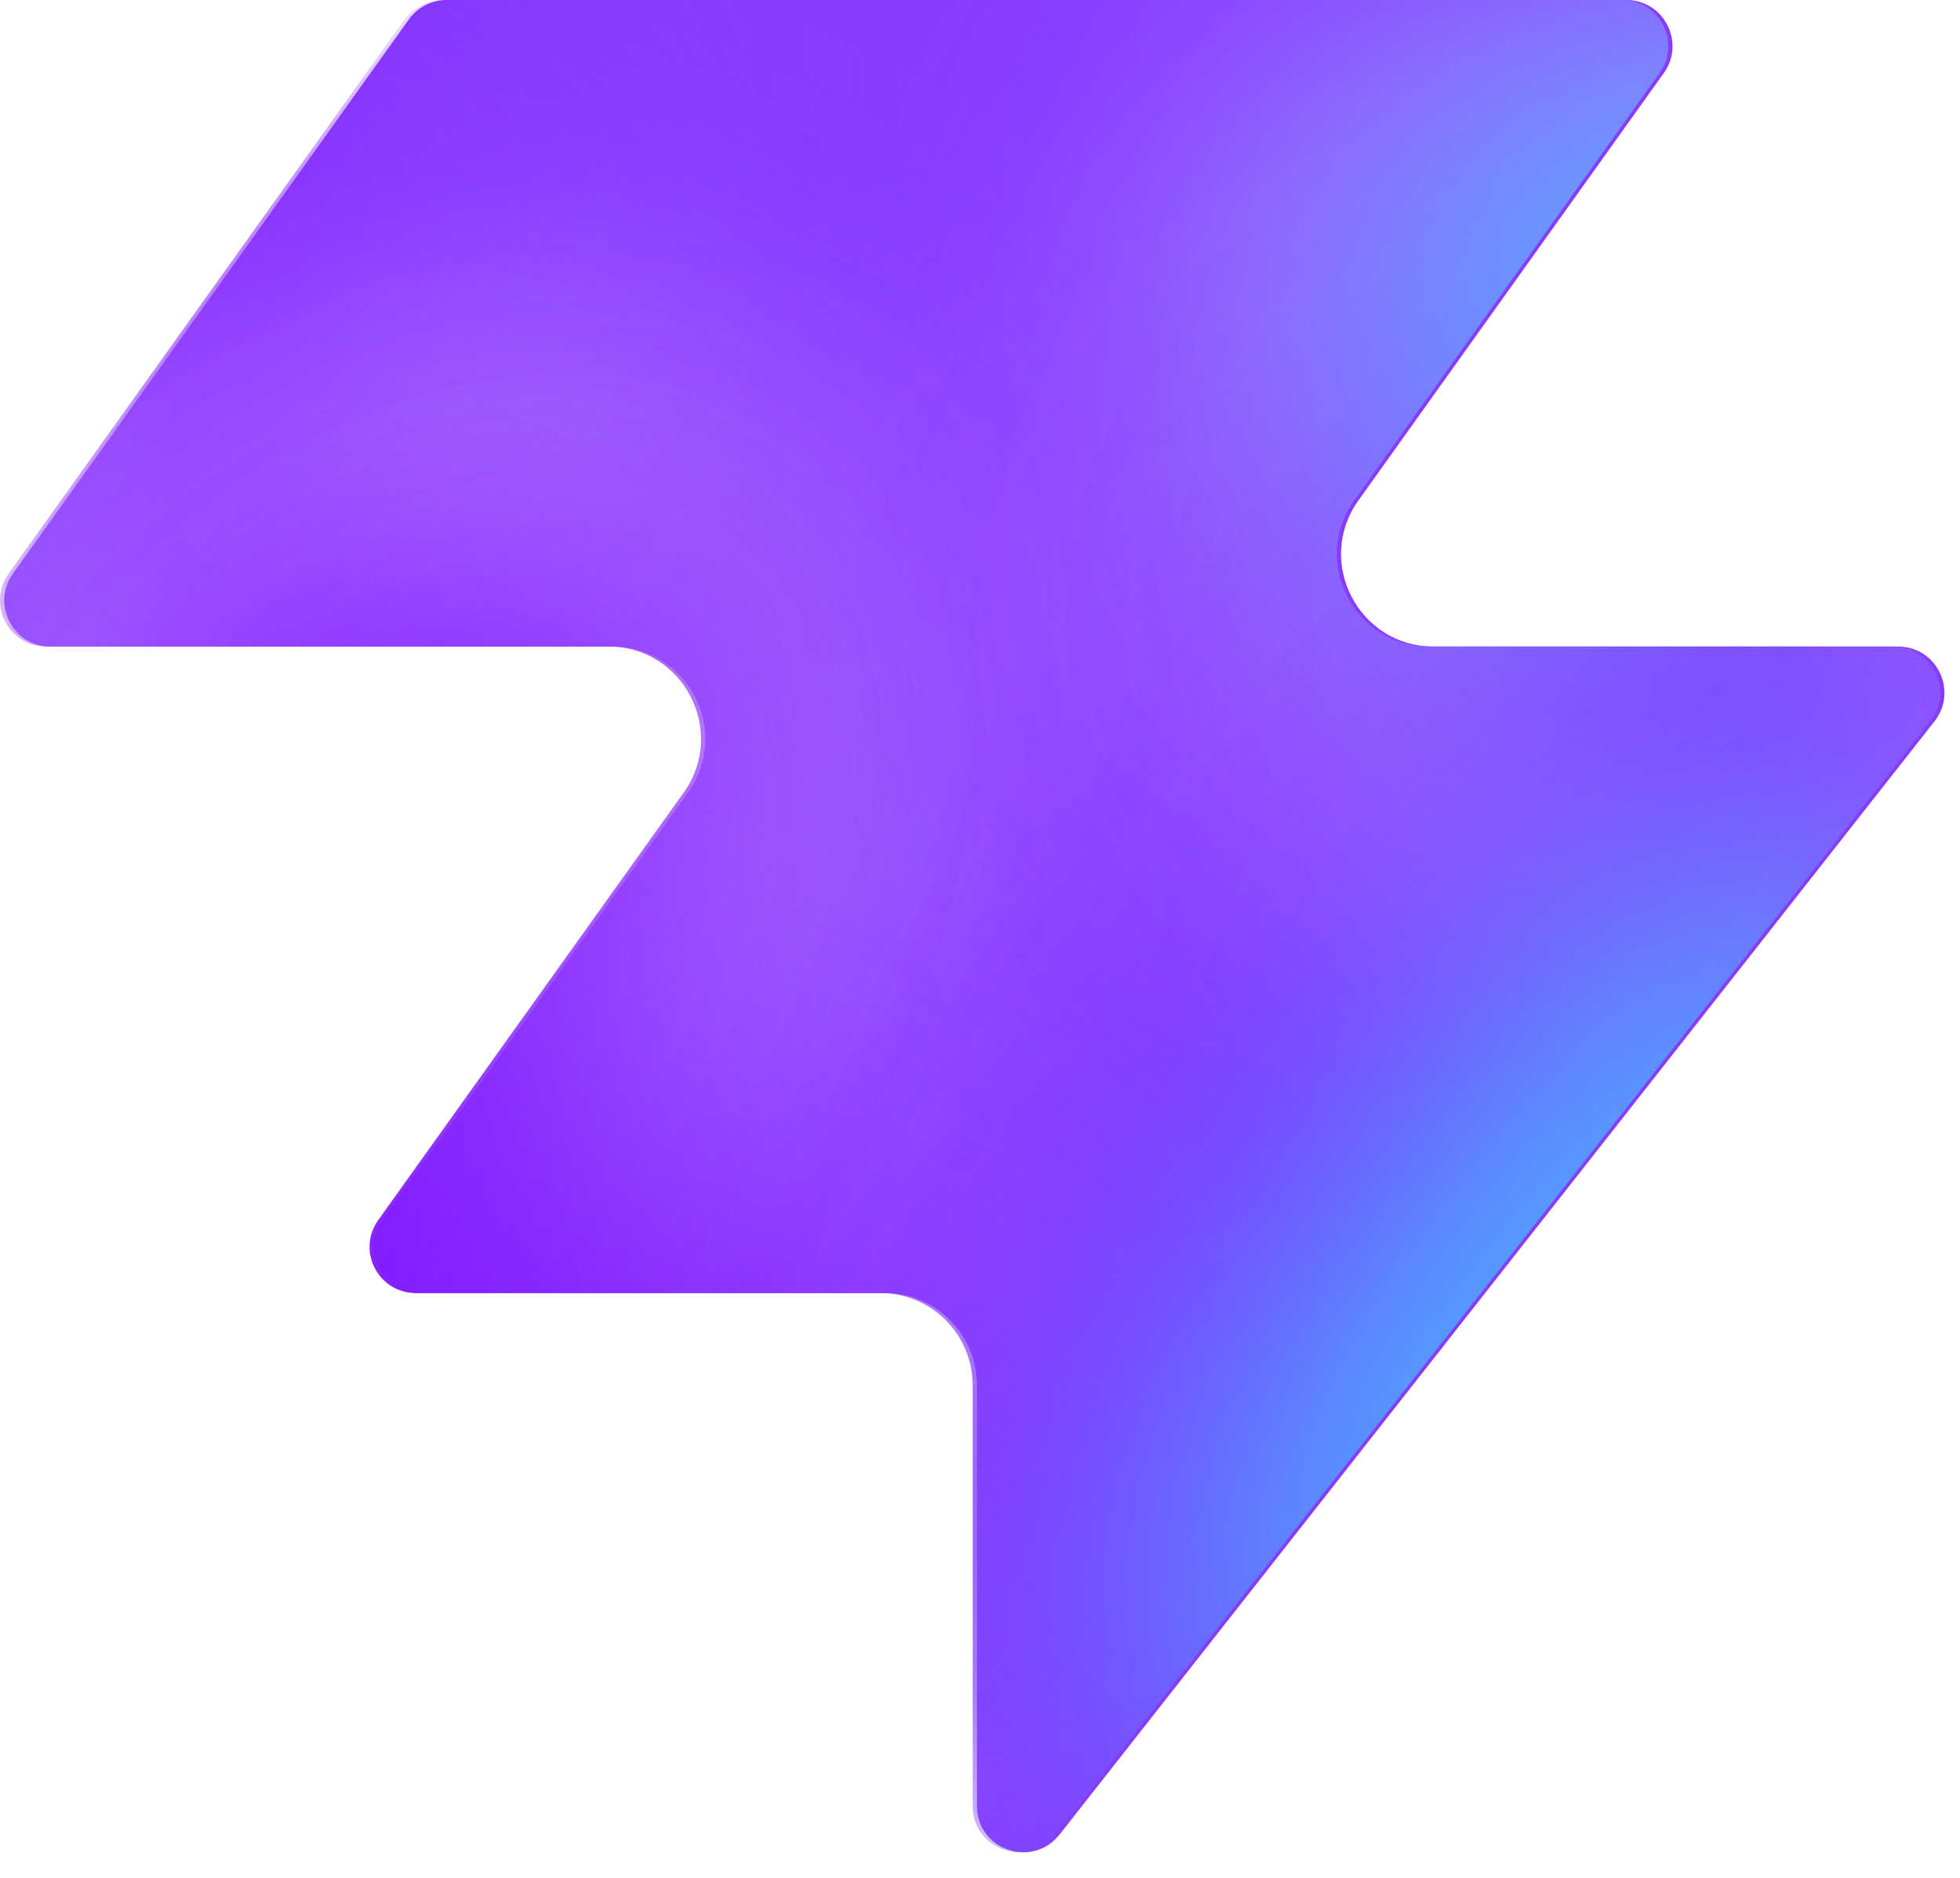
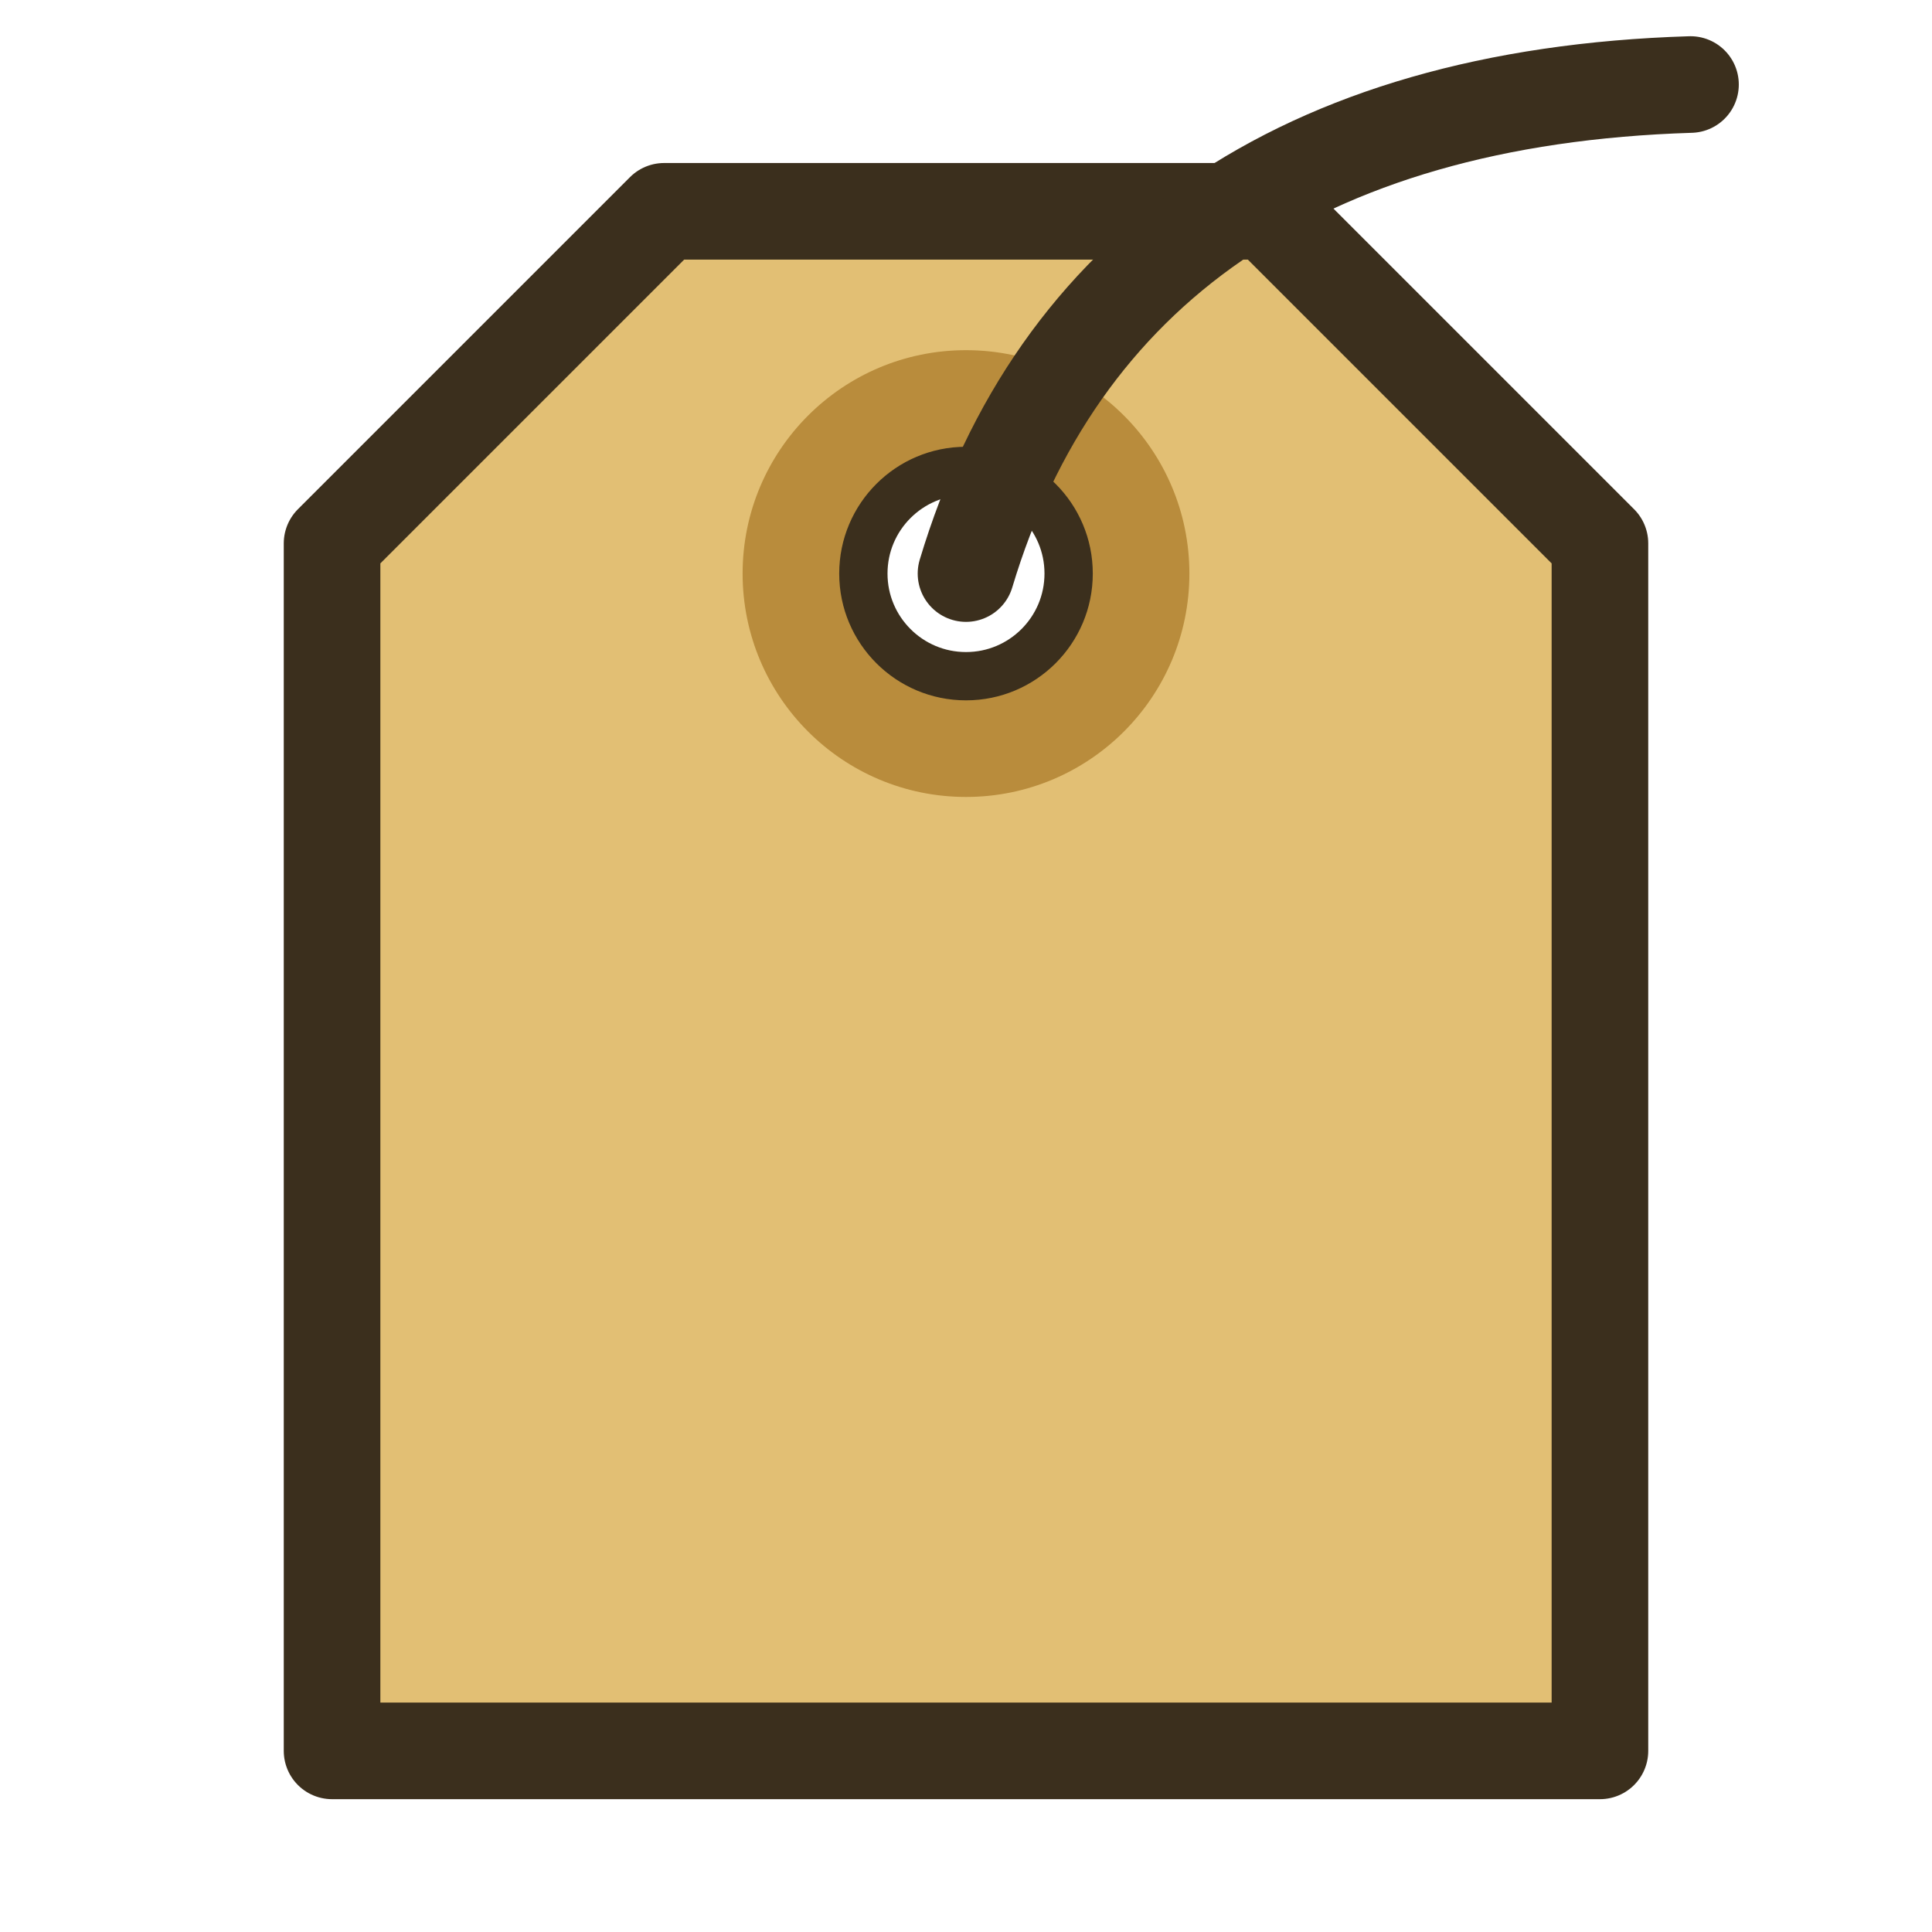
- <svg xmlns="http://www.w3.org/2000/svg" width="48" height="46" fill="none" viewBox="0 0 48 46">
-   <path fill="#863bff" d="M25.946 44.938c-.664.845-2.021.375-2.021-.698V33.937a2.26 2.26 0 0 0-2.262-2.262H10.287c-.92 0-1.456-1.04-.92-1.788l7.48-10.471c1.07-1.497 0-3.578-1.842-3.578H1.237c-.92 0-1.456-1.04-.92-1.788L10.013.474c.214-.297.556-.474.92-.474h28.894c.92 0 1.456 1.04.92 1.788l-7.48 10.471c-1.07 1.498 0 3.579 1.842 3.579h11.377c.943 0 1.473 1.088.89 1.83L25.947 44.94z" style="fill:#863bff;fill:color(display-p3 .525 .23 1);fill-opacity:1" />
-   <mask id="a" width="48" height="46" x="0" y="0" maskUnits="userSpaceOnUse" style="mask-type:alpha">
-     <path fill="#000" d="M25.842 44.938c-.664.844-2.021.375-2.021-.698V33.937a2.26 2.26 0 0 0-2.262-2.262H10.183c-.92 0-1.456-1.04-.92-1.788l7.48-10.471c1.07-1.498 0-3.579-1.842-3.579H1.133c-.92 0-1.456-1.04-.92-1.787L9.91.473c.214-.297.556-.474.92-.474h28.894c.92 0 1.456 1.04.92 1.788l-7.48 10.471c-1.07 1.498 0 3.578 1.842 3.578h11.377c.943 0 1.473 1.088.89 1.832L25.843 44.94z" style="fill:#000;fill-opacity:1" />
-   </mask>
-   <g mask="url(#a)">
-     <g filter="url(#b)">
-       <ellipse cx="5.508" cy="14.704" fill="#ede6ff" rx="5.508" ry="14.704" style="fill:#ede6ff;fill:color(display-p3 .927 .903 1);fill-opacity:1" transform="matrix(.00324 1 1 -.00324 -4.47 31.516)" />
-     </g>
-     <g filter="url(#c)">
-       <ellipse cx="10.399" cy="29.851" fill="#ede6ff" rx="10.399" ry="29.851" style="fill:#ede6ff;fill:color(display-p3 .927 .903 1);fill-opacity:1" transform="matrix(.00324 1 1 -.00324 -39.328 7.883)" />
-     </g>
-     <g filter="url(#d)">
-       <ellipse cx="5.508" cy="30.487" fill="#7e14ff" rx="5.508" ry="30.487" style="fill:#7e14ff;fill:color(display-p3 .492 .077 1);fill-opacity:1" transform="rotate(89.814 -25.913 -14.639)scale(1 -1)" />
-     </g>
-     <g filter="url(#e)">
-       <ellipse cx="5.508" cy="30.599" fill="#7e14ff" rx="5.508" ry="30.599" style="fill:#7e14ff;fill:color(display-p3 .492 .077 1);fill-opacity:1" transform="rotate(89.814 -32.644 -3.334)scale(1 -1)" />
-     </g>
-     <g filter="url(#f)">
-       <ellipse cx="5.508" cy="30.599" fill="#7e14ff" rx="5.508" ry="30.599" style="fill:#7e14ff;fill:color(display-p3 .492 .077 1);fill-opacity:1" transform="matrix(.00324 1 1 -.00324 -34.34 30.47)" />
-     </g>
-     <g filter="url(#g)">
-       <ellipse cx="14.072" cy="22.078" fill="#ede6ff" rx="14.072" ry="22.078" style="fill:#ede6ff;fill:color(display-p3 .927 .903 1);fill-opacity:1" transform="rotate(93.35 24.506 48.493)scale(-1 1)" />
-     </g>
-     <g filter="url(#h)">
-       <ellipse cx="3.47" cy="21.501" fill="#7e14ff" rx="3.47" ry="21.501" style="fill:#7e14ff;fill:color(display-p3 .492 .077 1);fill-opacity:1" transform="rotate(89.009 28.708 47.59)scale(-1 1)" />
-     </g>
-     <g filter="url(#i)">
-       <ellipse cx="3.47" cy="21.501" fill="#7e14ff" rx="3.47" ry="21.501" style="fill:#7e14ff;fill:color(display-p3 .492 .077 1);fill-opacity:1" transform="rotate(89.009 28.708 47.59)scale(-1 1)" />
-     </g>
-     <g filter="url(#j)">
-       <ellipse cx=".387" cy="8.972" fill="#7e14ff" rx="4.407" ry="29.108" style="fill:#7e14ff;fill:color(display-p3 .492 .077 1);fill-opacity:1" transform="rotate(39.51 .387 8.972)" />
-     </g>
-     <g filter="url(#k)">
-       <ellipse cx="47.523" cy="-6.092" fill="#7e14ff" rx="4.407" ry="29.108" style="fill:#7e14ff;fill:color(display-p3 .492 .077 1);fill-opacity:1" transform="rotate(37.892 47.523 -6.092)" />
-     </g>
-     <g filter="url(#l)">
-       <ellipse cx="41.412" cy="6.333" fill="#47bfff" rx="5.971" ry="9.665" style="fill:#47bfff;fill:color(display-p3 .28 .748 1);fill-opacity:1" transform="rotate(37.892 41.412 6.333)" />
-     </g>
-     <g filter="url(#m)">
-       <ellipse cx="-1.879" cy="38.332" fill="#7e14ff" rx="4.407" ry="29.108" style="fill:#7e14ff;fill:color(display-p3 .492 .077 1);fill-opacity:1" transform="rotate(37.892 -1.88 38.332)" />
-     </g>
-     <g filter="url(#n)">
-       <ellipse cx="-1.879" cy="38.332" fill="#7e14ff" rx="4.407" ry="29.108" style="fill:#7e14ff;fill:color(display-p3 .492 .077 1);fill-opacity:1" transform="rotate(37.892 -1.88 38.332)" />
-     </g>
-     <g filter="url(#o)">
-       <ellipse cx="35.651" cy="29.907" fill="#7e14ff" rx="4.407" ry="29.108" style="fill:#7e14ff;fill:color(display-p3 .492 .077 1);fill-opacity:1" transform="rotate(37.892 35.651 29.907)" />
-     </g>
-     <g filter="url(#p)">
-       <ellipse cx="38.418" cy="32.4" fill="#47bfff" rx="5.971" ry="15.297" style="fill:#47bfff;fill:color(display-p3 .28 .748 1);fill-opacity:1" transform="rotate(37.892 38.418 32.4)" />
-     </g>
-   </g>
-   <defs>
-     <filter id="b" width="60.045" height="41.654" x="-19.77" y="16.149" color-interpolation-filters="sRGB" filterUnits="userSpaceOnUse">
-       <feFlood flood-opacity="0" result="BackgroundImageFix" />
-       <feBlend in="SourceGraphic" in2="BackgroundImageFix" result="shape" />
-       <feGaussianBlur result="effect1_foregroundBlur_2002_17158" stdDeviation="7.659" />
-     </filter>
-     <filter id="c" width="90.34" height="51.437" x="-54.613" y="-7.533" color-interpolation-filters="sRGB" filterUnits="userSpaceOnUse">
-       <feFlood flood-opacity="0" result="BackgroundImageFix" />
-       <feBlend in="SourceGraphic" in2="BackgroundImageFix" result="shape" />
-       <feGaussianBlur result="effect1_foregroundBlur_2002_17158" stdDeviation="7.659" />
-     </filter>
-     <filter id="d" width="79.355" height="29.4" x="-49.64" y="2.03" color-interpolation-filters="sRGB" filterUnits="userSpaceOnUse">
-       <feFlood flood-opacity="0" result="BackgroundImageFix" />
-       <feBlend in="SourceGraphic" in2="BackgroundImageFix" result="shape" />
-       <feGaussianBlur result="effect1_foregroundBlur_2002_17158" stdDeviation="4.596" />
-     </filter>
-     <filter id="e" width="79.579" height="29.4" x="-45.045" y="20.029" color-interpolation-filters="sRGB" filterUnits="userSpaceOnUse">
-       <feFlood flood-opacity="0" result="BackgroundImageFix" />
-       <feBlend in="SourceGraphic" in2="BackgroundImageFix" result="shape" />
-       <feGaussianBlur result="effect1_foregroundBlur_2002_17158" stdDeviation="4.596" />
-     </filter>
-     <filter id="f" width="79.579" height="29.4" x="-43.513" y="21.178" color-interpolation-filters="sRGB" filterUnits="userSpaceOnUse">
-       <feFlood flood-opacity="0" result="BackgroundImageFix" />
-       <feBlend in="SourceGraphic" in2="BackgroundImageFix" result="shape" />
-       <feGaussianBlur result="effect1_foregroundBlur_2002_17158" stdDeviation="4.596" />
-     </filter>
-     <filter id="g" width="74.749" height="58.852" x="15.756" y="-17.901" color-interpolation-filters="sRGB" filterUnits="userSpaceOnUse">
-       <feFlood flood-opacity="0" result="BackgroundImageFix" />
-       <feBlend in="SourceGraphic" in2="BackgroundImageFix" result="shape" />
-       <feGaussianBlur result="effect1_foregroundBlur_2002_17158" stdDeviation="7.659" />
-     </filter>
-     <filter id="h" width="61.377" height="25.362" x="23.548" y="2.284" color-interpolation-filters="sRGB" filterUnits="userSpaceOnUse">
-       <feFlood flood-opacity="0" result="BackgroundImageFix" />
-       <feBlend in="SourceGraphic" in2="BackgroundImageFix" result="shape" />
-       <feGaussianBlur result="effect1_foregroundBlur_2002_17158" stdDeviation="4.596" />
-     </filter>
-     <filter id="i" width="61.377" height="25.362" x="23.548" y="2.284" color-interpolation-filters="sRGB" filterUnits="userSpaceOnUse">
-       <feFlood flood-opacity="0" result="BackgroundImageFix" />
-       <feBlend in="SourceGraphic" in2="BackgroundImageFix" result="shape" />
-       <feGaussianBlur result="effect1_foregroundBlur_2002_17158" stdDeviation="4.596" />
-     </filter>
-     <filter id="j" width="56.045" height="63.649" x="-27.636" y="-22.853" color-interpolation-filters="sRGB" filterUnits="userSpaceOnUse">
-       <feFlood flood-opacity="0" result="BackgroundImageFix" />
-       <feBlend in="SourceGraphic" in2="BackgroundImageFix" result="shape" />
-       <feGaussianBlur result="effect1_foregroundBlur_2002_17158" stdDeviation="4.596" />
-     </filter>
-     <filter id="k" width="54.814" height="64.646" x="20.116" y="-38.415" color-interpolation-filters="sRGB" filterUnits="userSpaceOnUse">
-       <feFlood flood-opacity="0" result="BackgroundImageFix" />
-       <feBlend in="SourceGraphic" in2="BackgroundImageFix" result="shape" />
-       <feGaussianBlur result="effect1_foregroundBlur_2002_17158" stdDeviation="4.596" />
-     </filter>
-     <filter id="l" width="33.541" height="35.313" x="24.641" y="-11.323" color-interpolation-filters="sRGB" filterUnits="userSpaceOnUse">
-       <feFlood flood-opacity="0" result="BackgroundImageFix" />
-       <feBlend in="SourceGraphic" in2="BackgroundImageFix" result="shape" />
-       <feGaussianBlur result="effect1_foregroundBlur_2002_17158" stdDeviation="4.596" />
-     </filter>
-     <filter id="m" width="54.814" height="64.646" x="-29.286" y="6.009" color-interpolation-filters="sRGB" filterUnits="userSpaceOnUse">
-       <feFlood flood-opacity="0" result="BackgroundImageFix" />
-       <feBlend in="SourceGraphic" in2="BackgroundImageFix" result="shape" />
-       <feGaussianBlur result="effect1_foregroundBlur_2002_17158" stdDeviation="4.596" />
-     </filter>
-     <filter id="n" width="54.814" height="64.646" x="-29.286" y="6.009" color-interpolation-filters="sRGB" filterUnits="userSpaceOnUse">
-       <feFlood flood-opacity="0" result="BackgroundImageFix" />
-       <feBlend in="SourceGraphic" in2="BackgroundImageFix" result="shape" />
-       <feGaussianBlur result="effect1_foregroundBlur_2002_17158" stdDeviation="4.596" />
-     </filter>
-     <filter id="o" width="54.814" height="64.646" x="8.244" y="-2.416" color-interpolation-filters="sRGB" filterUnits="userSpaceOnUse">
-       <feFlood flood-opacity="0" result="BackgroundImageFix" />
-       <feBlend in="SourceGraphic" in2="BackgroundImageFix" result="shape" />
-       <feGaussianBlur result="effect1_foregroundBlur_2002_17158" stdDeviation="4.596" />
-     </filter>
-     <filter id="p" width="39.409" height="43.623" x="18.713" y="10.588" color-interpolation-filters="sRGB" filterUnits="userSpaceOnUse">
-       <feFlood flood-opacity="0" result="BackgroundImageFix" />
-       <feBlend in="SourceGraphic" in2="BackgroundImageFix" result="shape" />
-       <feGaussianBlur result="effect1_foregroundBlur_2002_17158" stdDeviation="4.596" />
-     </filter>
-   </defs>
+ <svg xmlns="http://www.w3.org/2000/svg" viewBox="0 0 32 32">
+   <path d="M11 3.5h10l5.5 5.5v20H5.5V9zM13.9 9.5a2.1 2.1 0 1 0 4.2 0a2.1 2.1 0 1 0 -4.2 0z" fill="#e2bf74" fill-rule="evenodd" stroke="#3b2f1d" stroke-width="1.6" stroke-linejoin="round" />
+   <path d="M12.3 9.5a3.7 3.7 0 1 0 7.4 0a3.7 3.7 0 1 0 -7.4 0zM13.9 9.5a2.1 2.1 0 1 0 4.2 0a2.1 2.1 0 1 0 -4.2 0z" fill="#b98c3c" fill-rule="evenodd" />
+   <path d="M16 9.5C17.5 4.5 21.5 1.6 28 1.4" fill="none" stroke="#3b2f1d" stroke-width="1.6" stroke-linecap="round" />
</svg>
